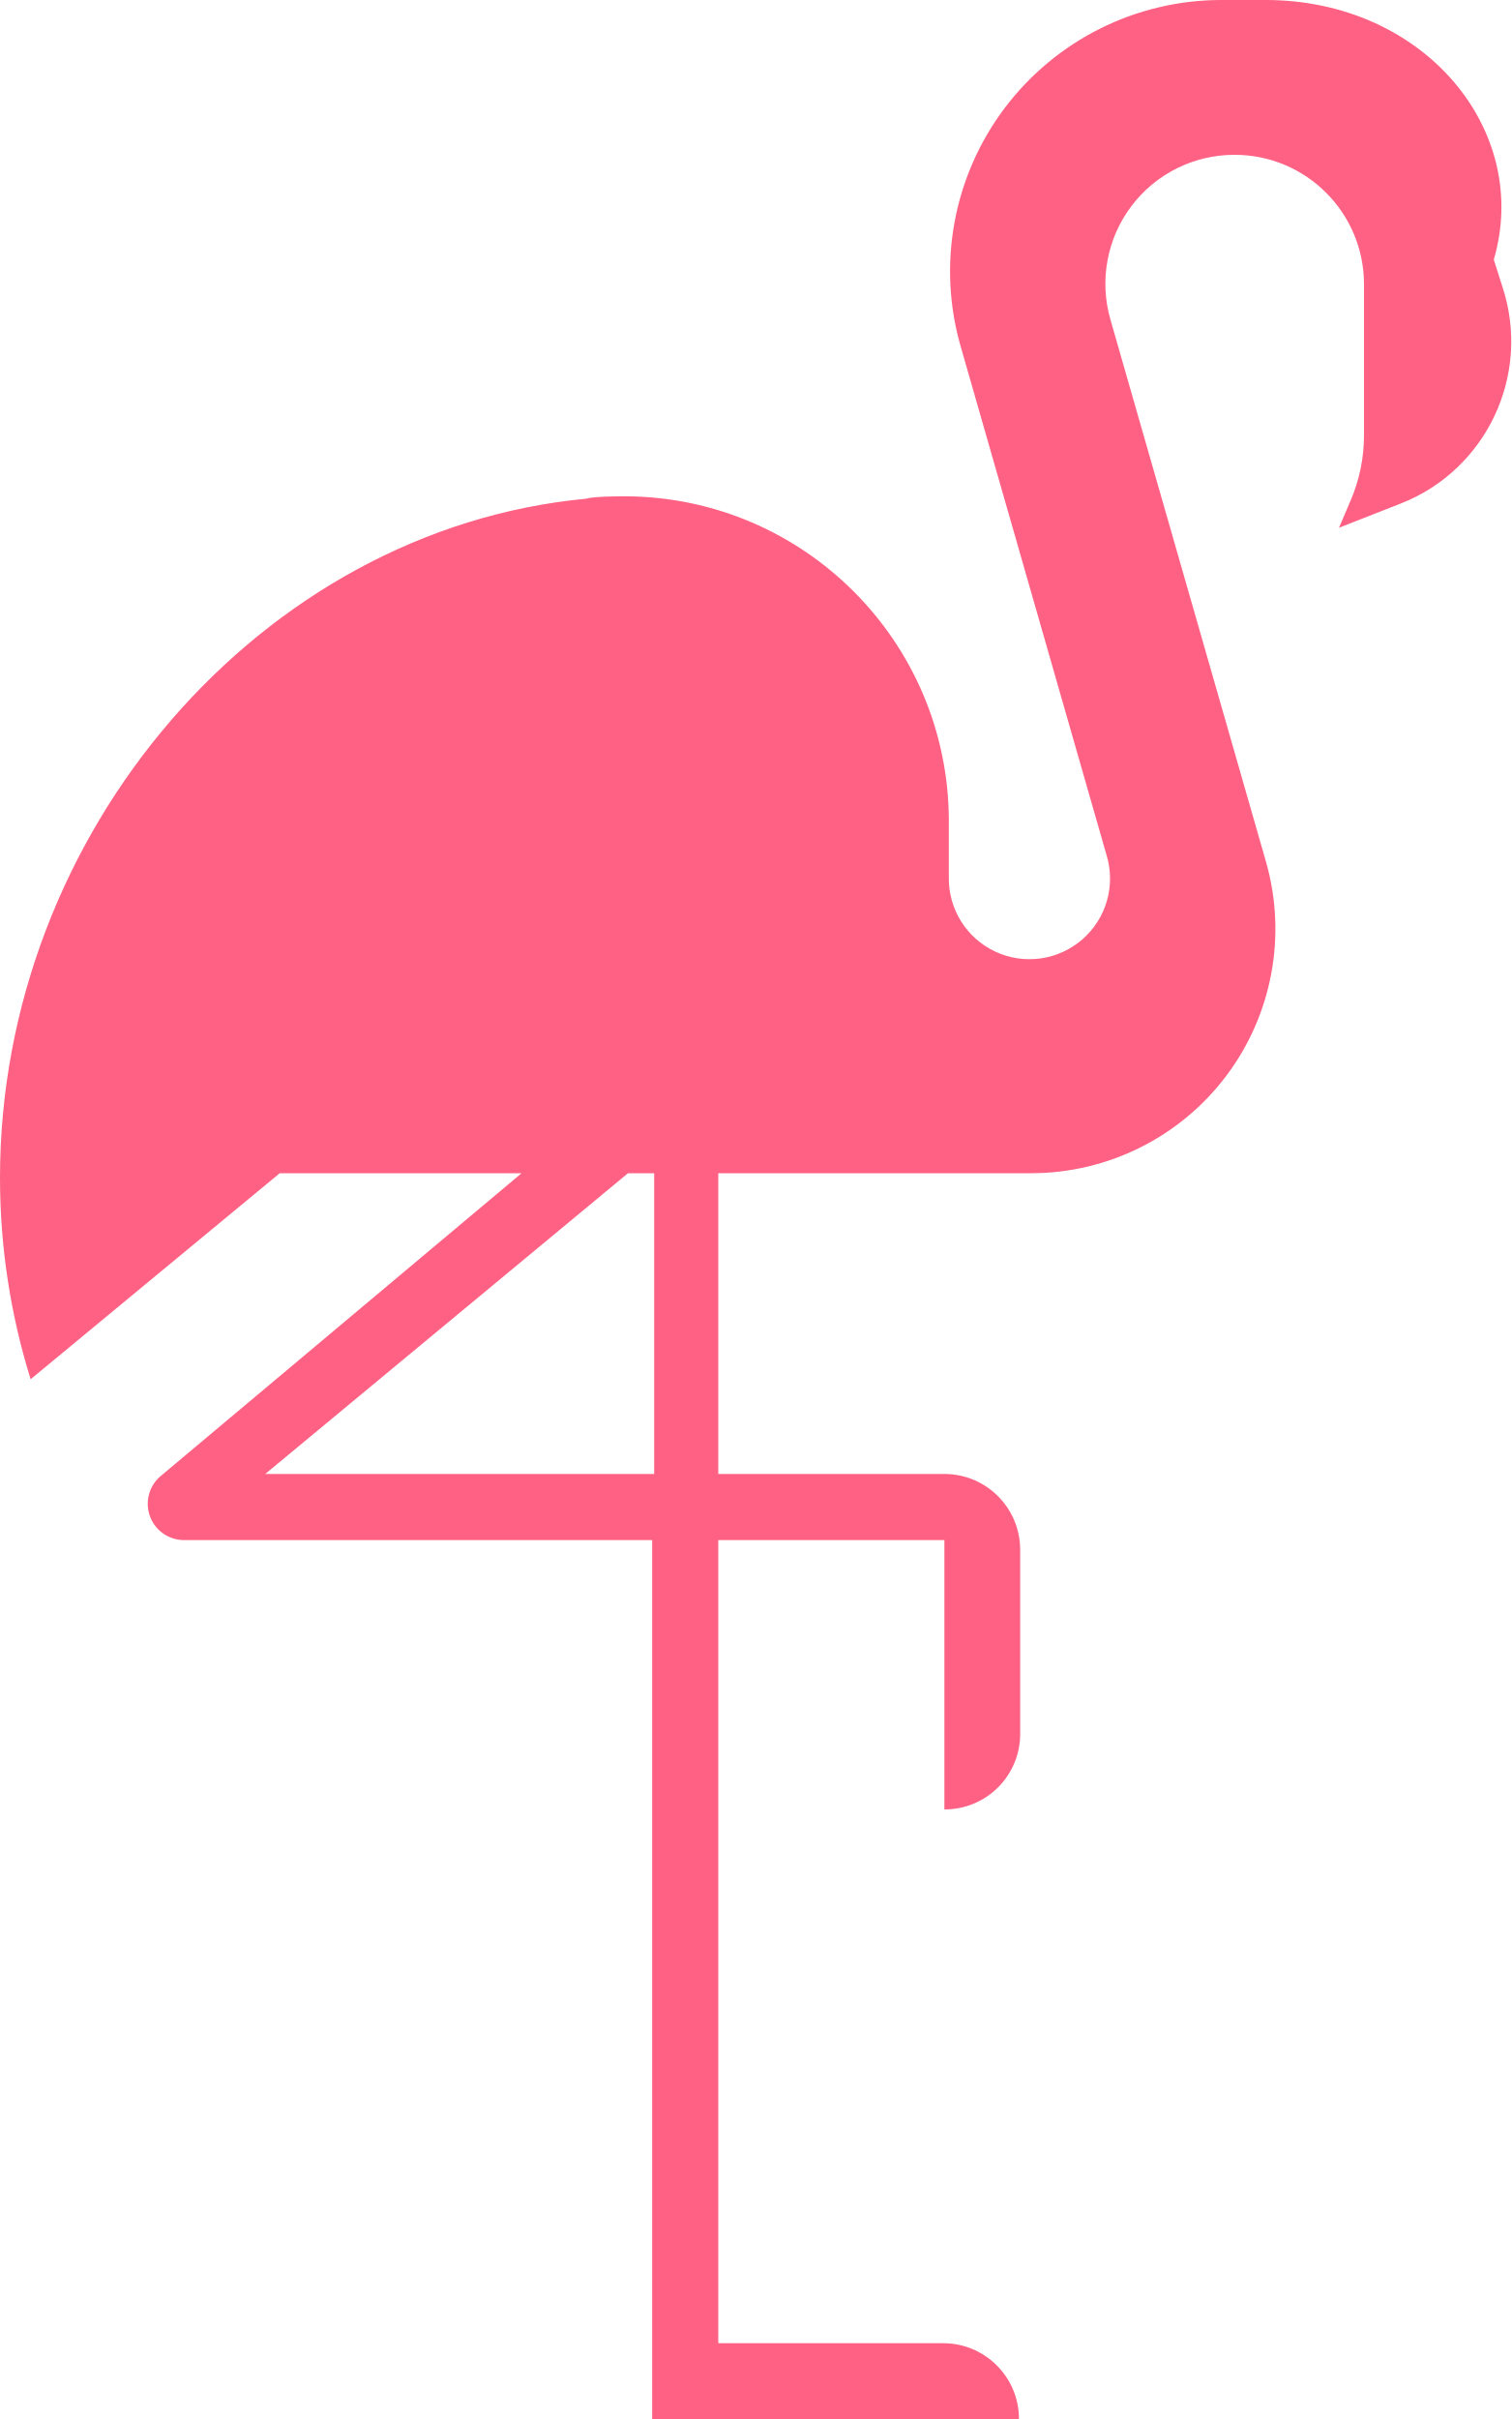
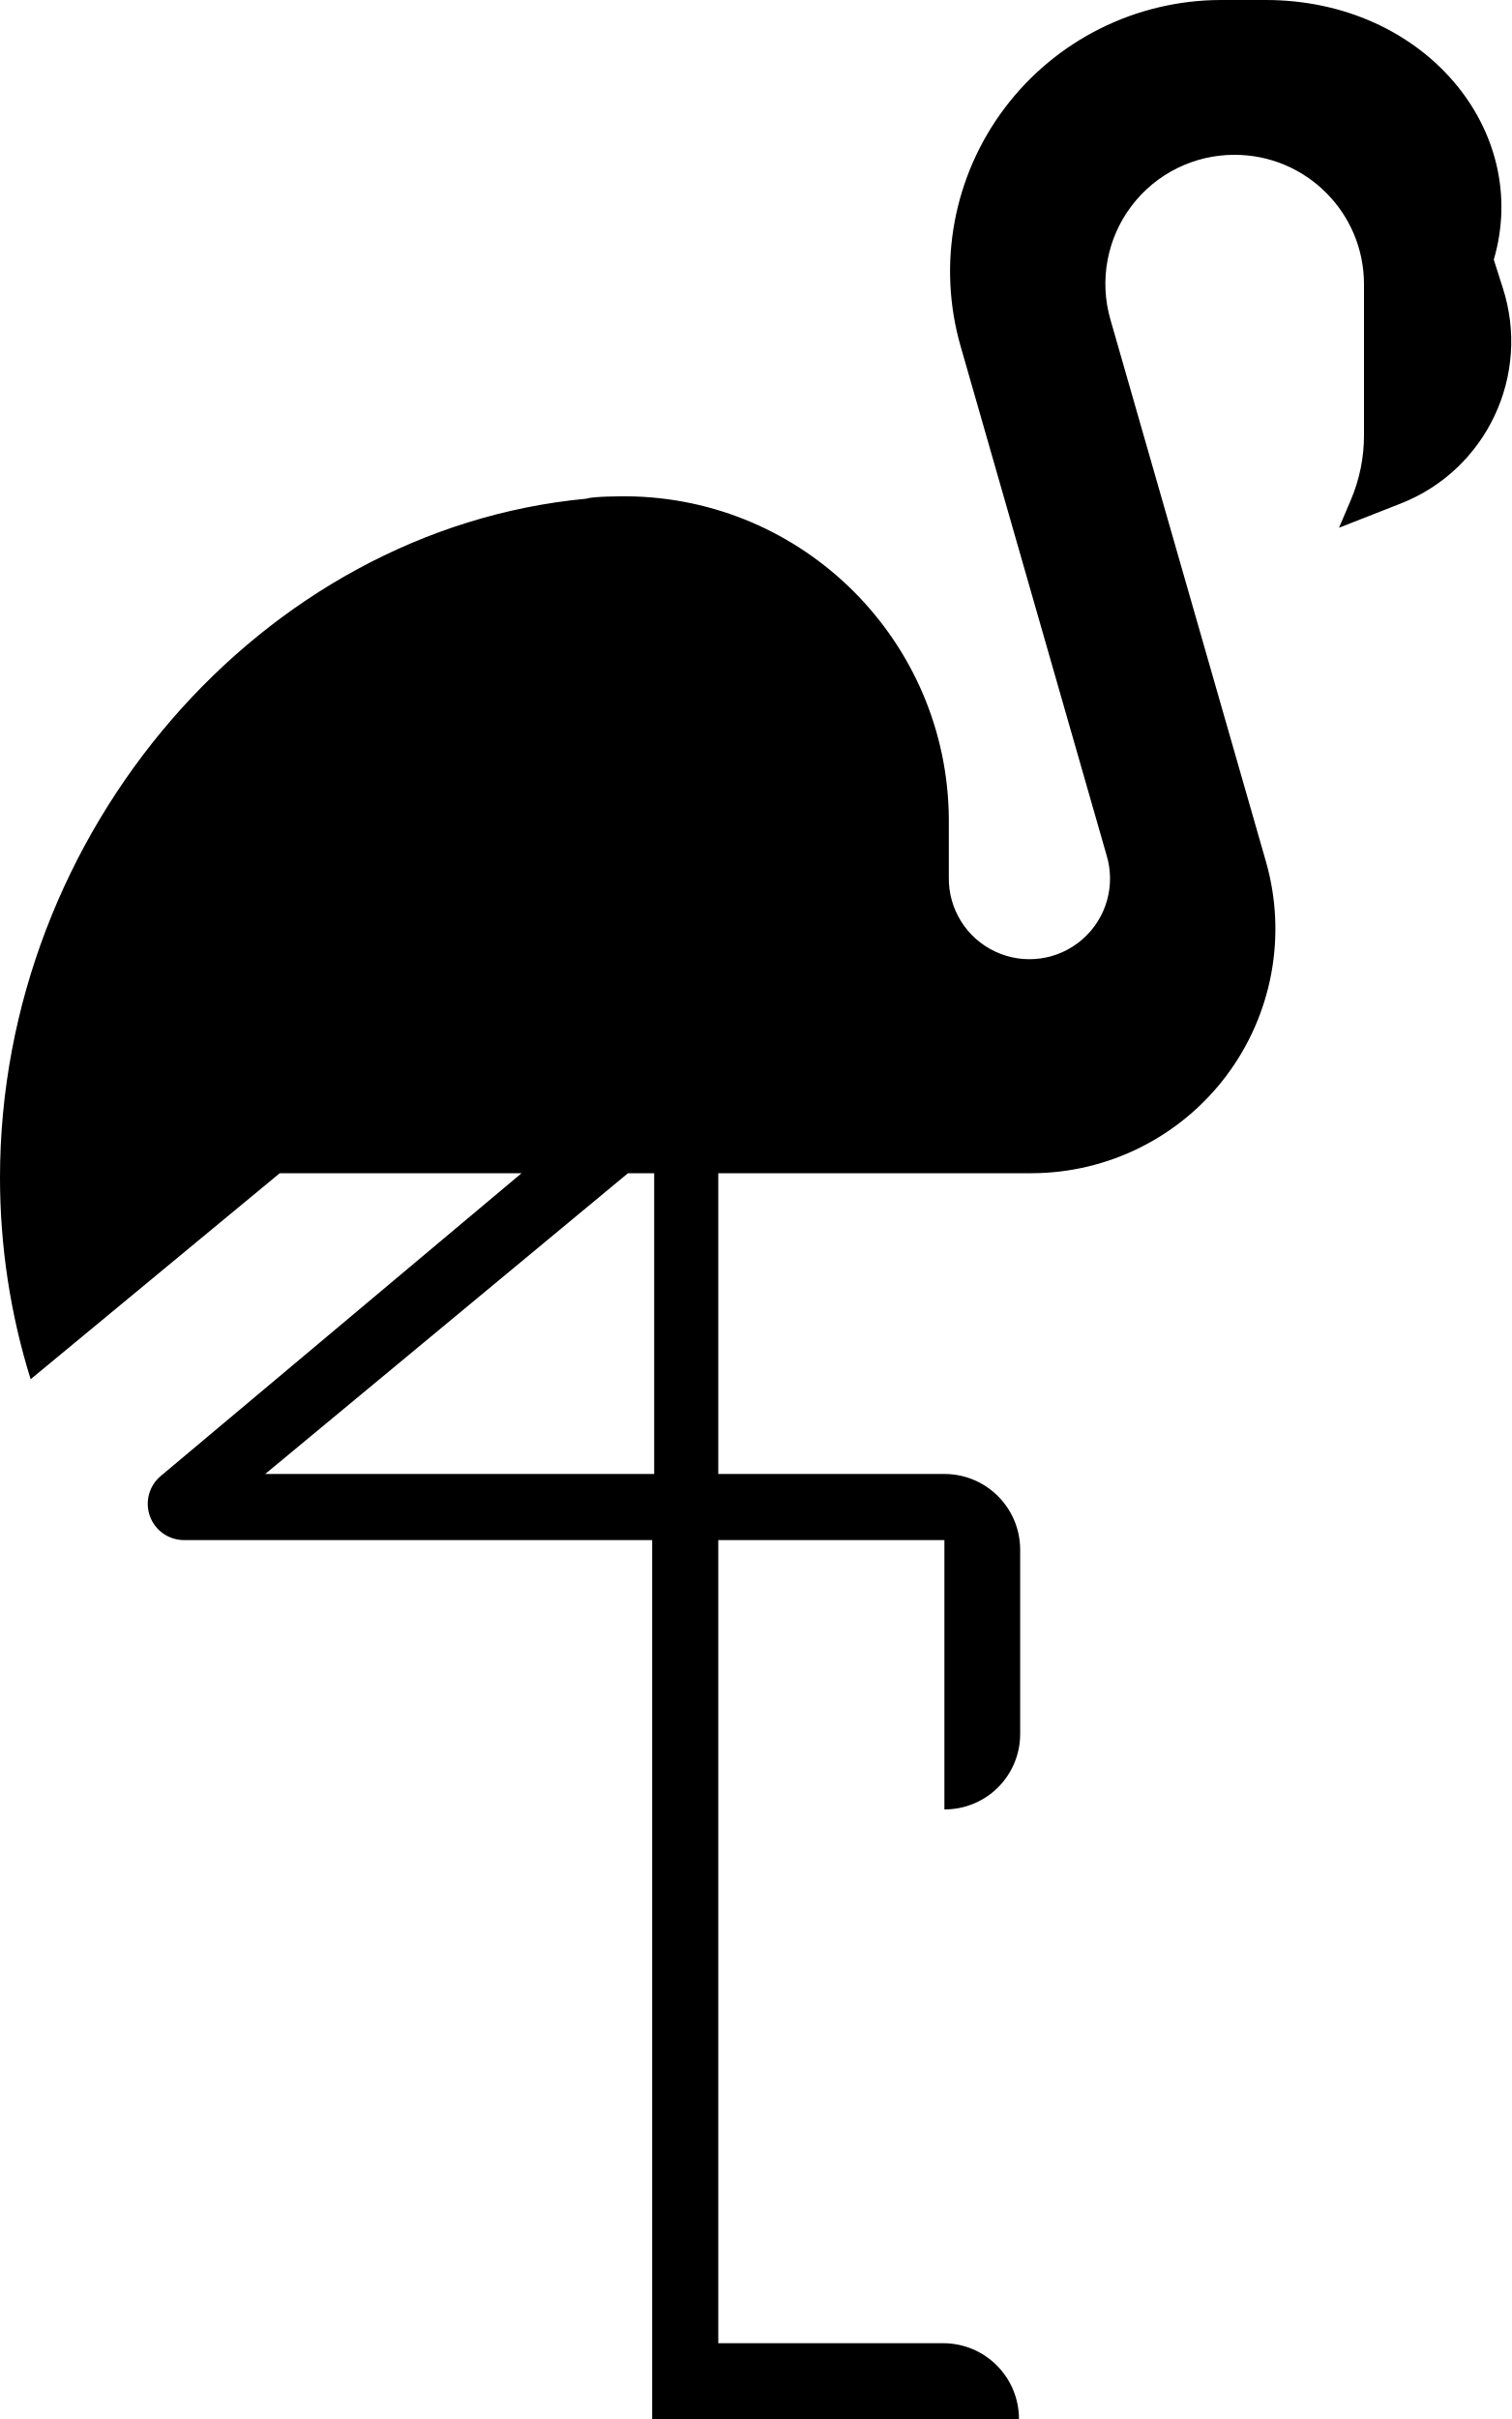
- <svg xmlns="http://www.w3.org/2000/svg" id="ëÎÓÈ_1" data-name="ëÎÓÈ 1" viewBox="0 0 37.49 60">
-   <defs>
-     <style>.cls-1{fill:#fe6183;}</style>
-   </defs>
-   <path class="cls-1" d="M37.28,7.13l-.22-.69h0C38,3.24,35.34,0,31.4,0H30.29a6.73,6.73,0,0,0-6.46,8.58L27.45,21.2a2,2,0,1,1-3.91.55V20.31a8.06,8.06,0,0,0-8-8c-.15,0-.82,0-1,.06C6.48,13.13,0,20.64,0,29.21a16.8,16.8,0,0,0,.76,5L6.94,29.1h6L4,36.6a.9.9,0,0,0,.58,1.6H16.18V60h9.1a1.88,1.88,0,0,0-1.88-1.88H17.82V38.2h5.61v6.68h0A1.87,1.87,0,0,0,25.31,43V38.44a1.88,1.88,0,0,0-1.88-1.88H17.82V29.1h7.77a6.06,6.06,0,0,0,5.82-7.72L27.55,7.93a3.2,3.2,0,0,1,3.08-4.09h0a3.21,3.21,0,0,1,3.21,3.21v3.74a4.08,4.08,0,0,1-.33,1.62l-.29.68,1.53-.6A4.32,4.32,0,0,0,37.28,7.13ZM16.18,36.56H6.58l9-7.46h.65v7.46Z" />
+ <svg xmlns="http://www.w3.org/2000/svg" viewBox="0 0 37.49 60">
+   <path d="M37.28,7.13l-.22-.69h0C38,3.24,35.34,0,31.4,0H30.29a6.73,6.73,0,0,0-6.46,8.58L27.45,21.2a2,2,0,1,1-3.91.55V20.31a8.06,8.06,0,0,0-8-8c-.15,0-.82,0-1,.06C6.48,13.13,0,20.64,0,29.21a16.8,16.8,0,0,0,.76,5L6.94,29.1h6L4,36.6a.9.9,0,0,0,.58,1.6H16.18V60h9.1a1.88,1.88,0,0,0-1.88-1.88H17.82V38.2h5.61v6.68h0A1.87,1.87,0,0,0,25.31,43V38.44a1.88,1.88,0,0,0-1.88-1.88H17.82V29.1h7.77a6.06,6.06,0,0,0,5.82-7.72L27.55,7.93a3.2,3.2,0,0,1,3.08-4.09h0a3.21,3.21,0,0,1,3.21,3.21v3.74a4.08,4.08,0,0,1-.33,1.62l-.29.68,1.53-.6A4.32,4.32,0,0,0,37.28,7.13ZM16.18,36.56H6.58l9-7.46h.65v7.46Z" />
</svg>
